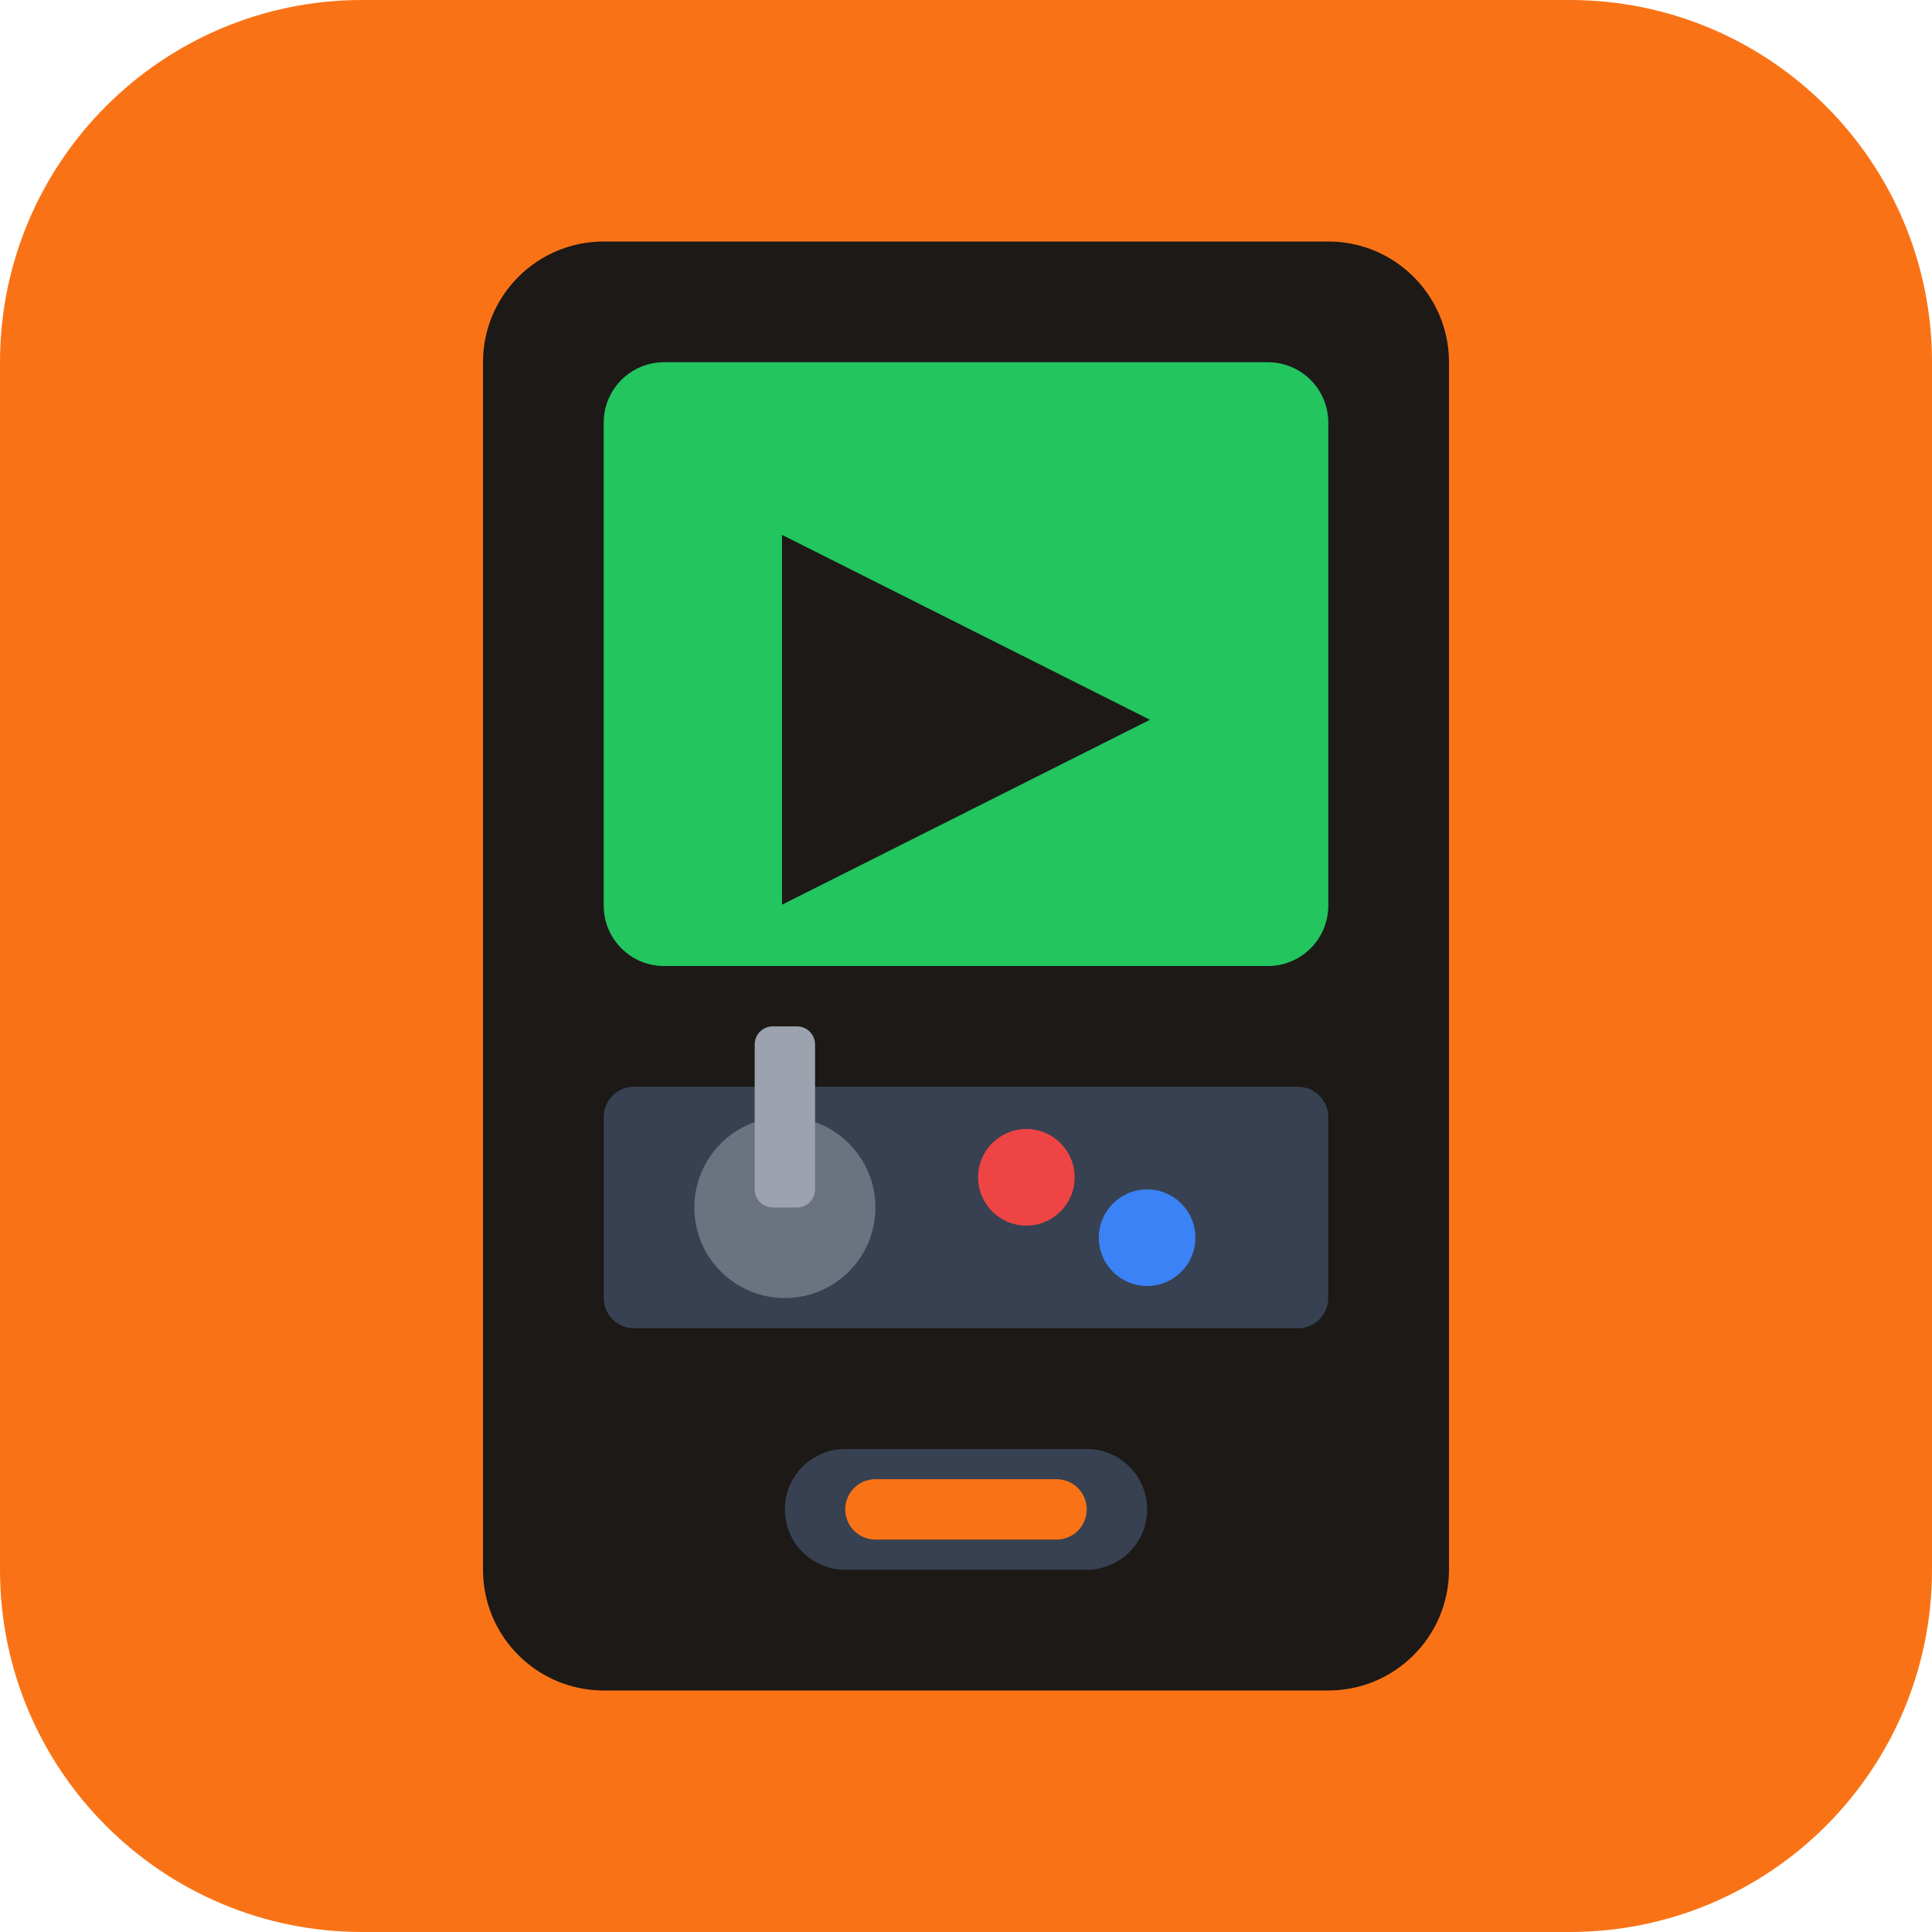
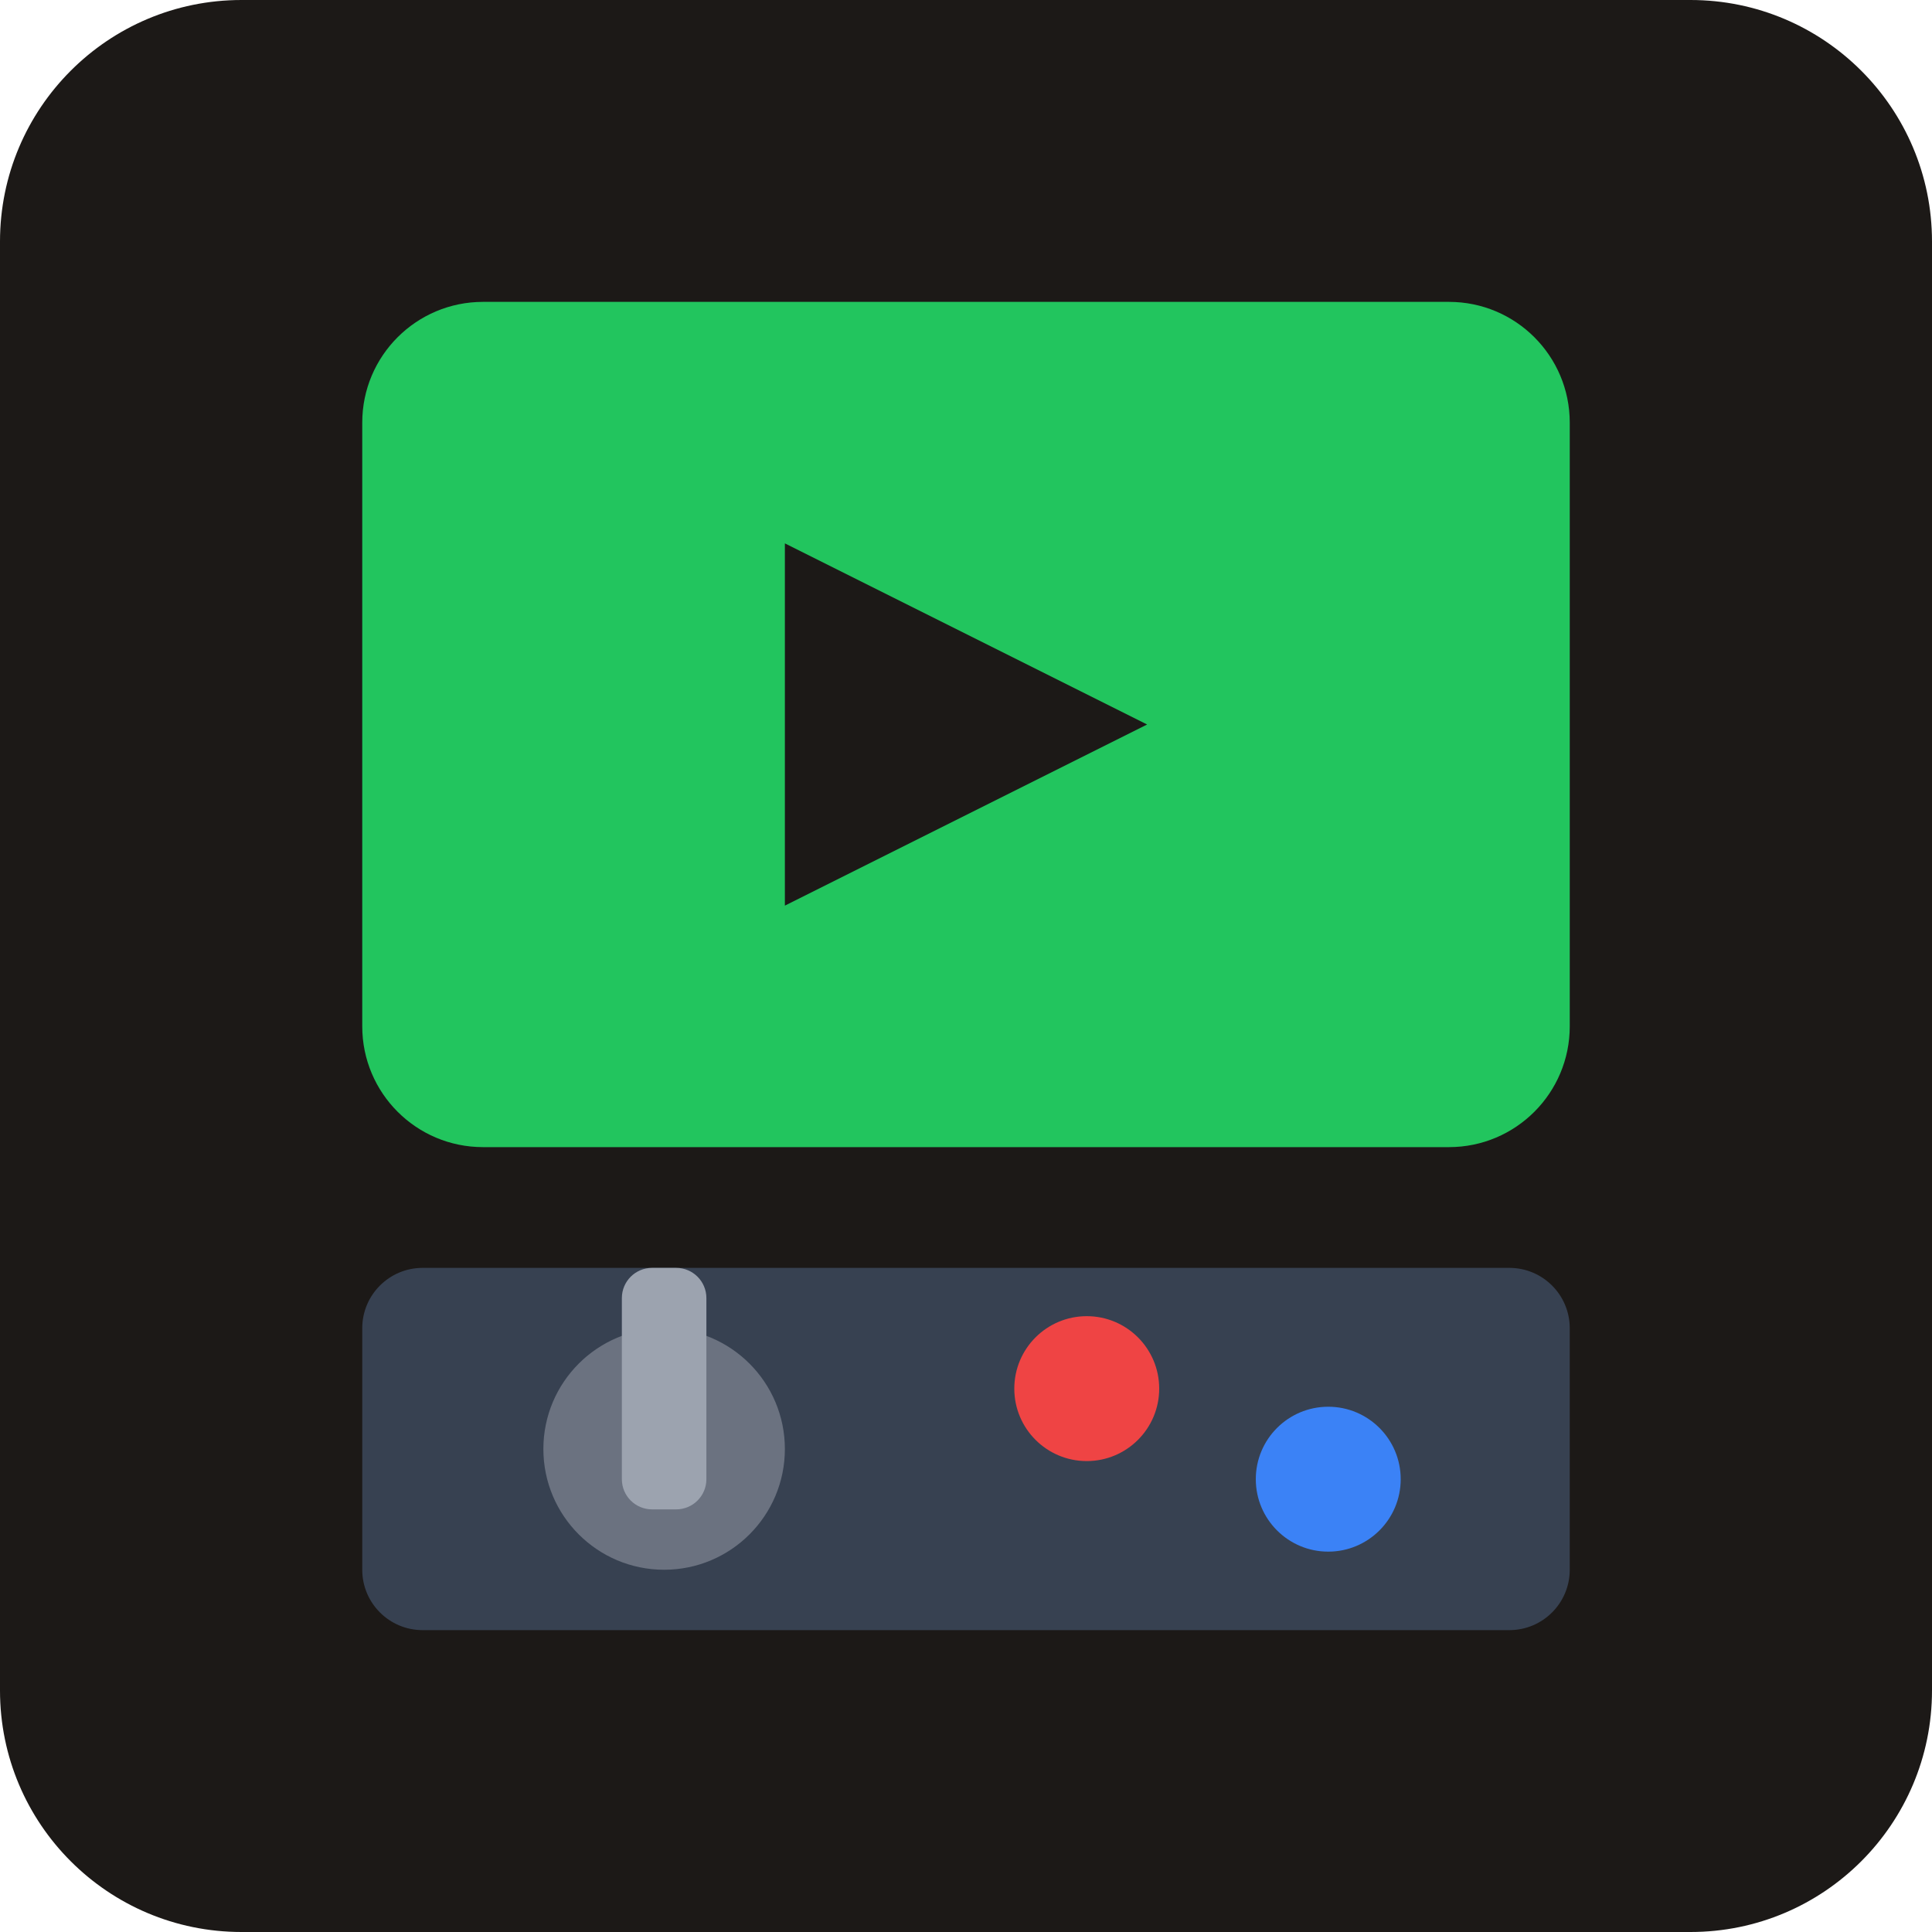
<svg xmlns="http://www.w3.org/2000/svg" viewBox="0 0 32 32">
-   <rect width="32" height="32" rx="6" fill="#F97316" />
-   <rect x="8" y="4" width="16" height="24" rx="2" fill="#1C1917" />
-   <rect x="10" y="6" width="12" height="10" rx="1" fill="#22C55E" />
-   <rect x="10" y="6" width="12" height="10" rx="1" fill="#22C55E" opacity="0.3" />
-   <text x="16" y="14" font-family="Arial Black, sans-serif" font-size="8" font-weight="900" fill="#1C1917" text-anchor="middle">▶</text>
-   <rect x="10" y="18" width="12" height="4" rx="0.5" fill="#374151" />
-   <circle cx="13" cy="20" r="1.5" fill="#6B7280" />
-   <rect x="12.5" y="17" width="1" height="3" rx="0.3" fill="#9CA3AF" />
-   <circle cx="17" cy="19.5" r="0.8" fill="#EF4444" />
-   <circle cx="19" cy="20.5" r="0.8" fill="#3B82F6" />
-   <rect x="13" y="24" width="6" height="2" rx="1" fill="#374151" />
-   <rect x="14" y="24.5" width="4" height="1" rx="0.5" fill="#F97316" />
+   <rect width="32" height="32" rx="4" fill="#1C1917" />
+   <rect x="6" y="5" width="20" height="14" rx="2" fill="#22C55E" />
+   <polygon points="13,9 13,15 19,12" fill="#1C1917" />
+   <rect x="6" y="21" width="20" height="6" rx="1" fill="#374151" />
+   <circle cx="11" cy="24" r="2" fill="#6B7280" />
+   <rect x="10.3" y="21" width="1.4" height="4" rx="0.5" fill="#9CA3AF" />
+   <circle cx="18" cy="23" r="1.2" fill="#EF4444" />
+   <circle cx="22" cy="24.5" r="1.2" fill="#3B82F6" />
</svg>
